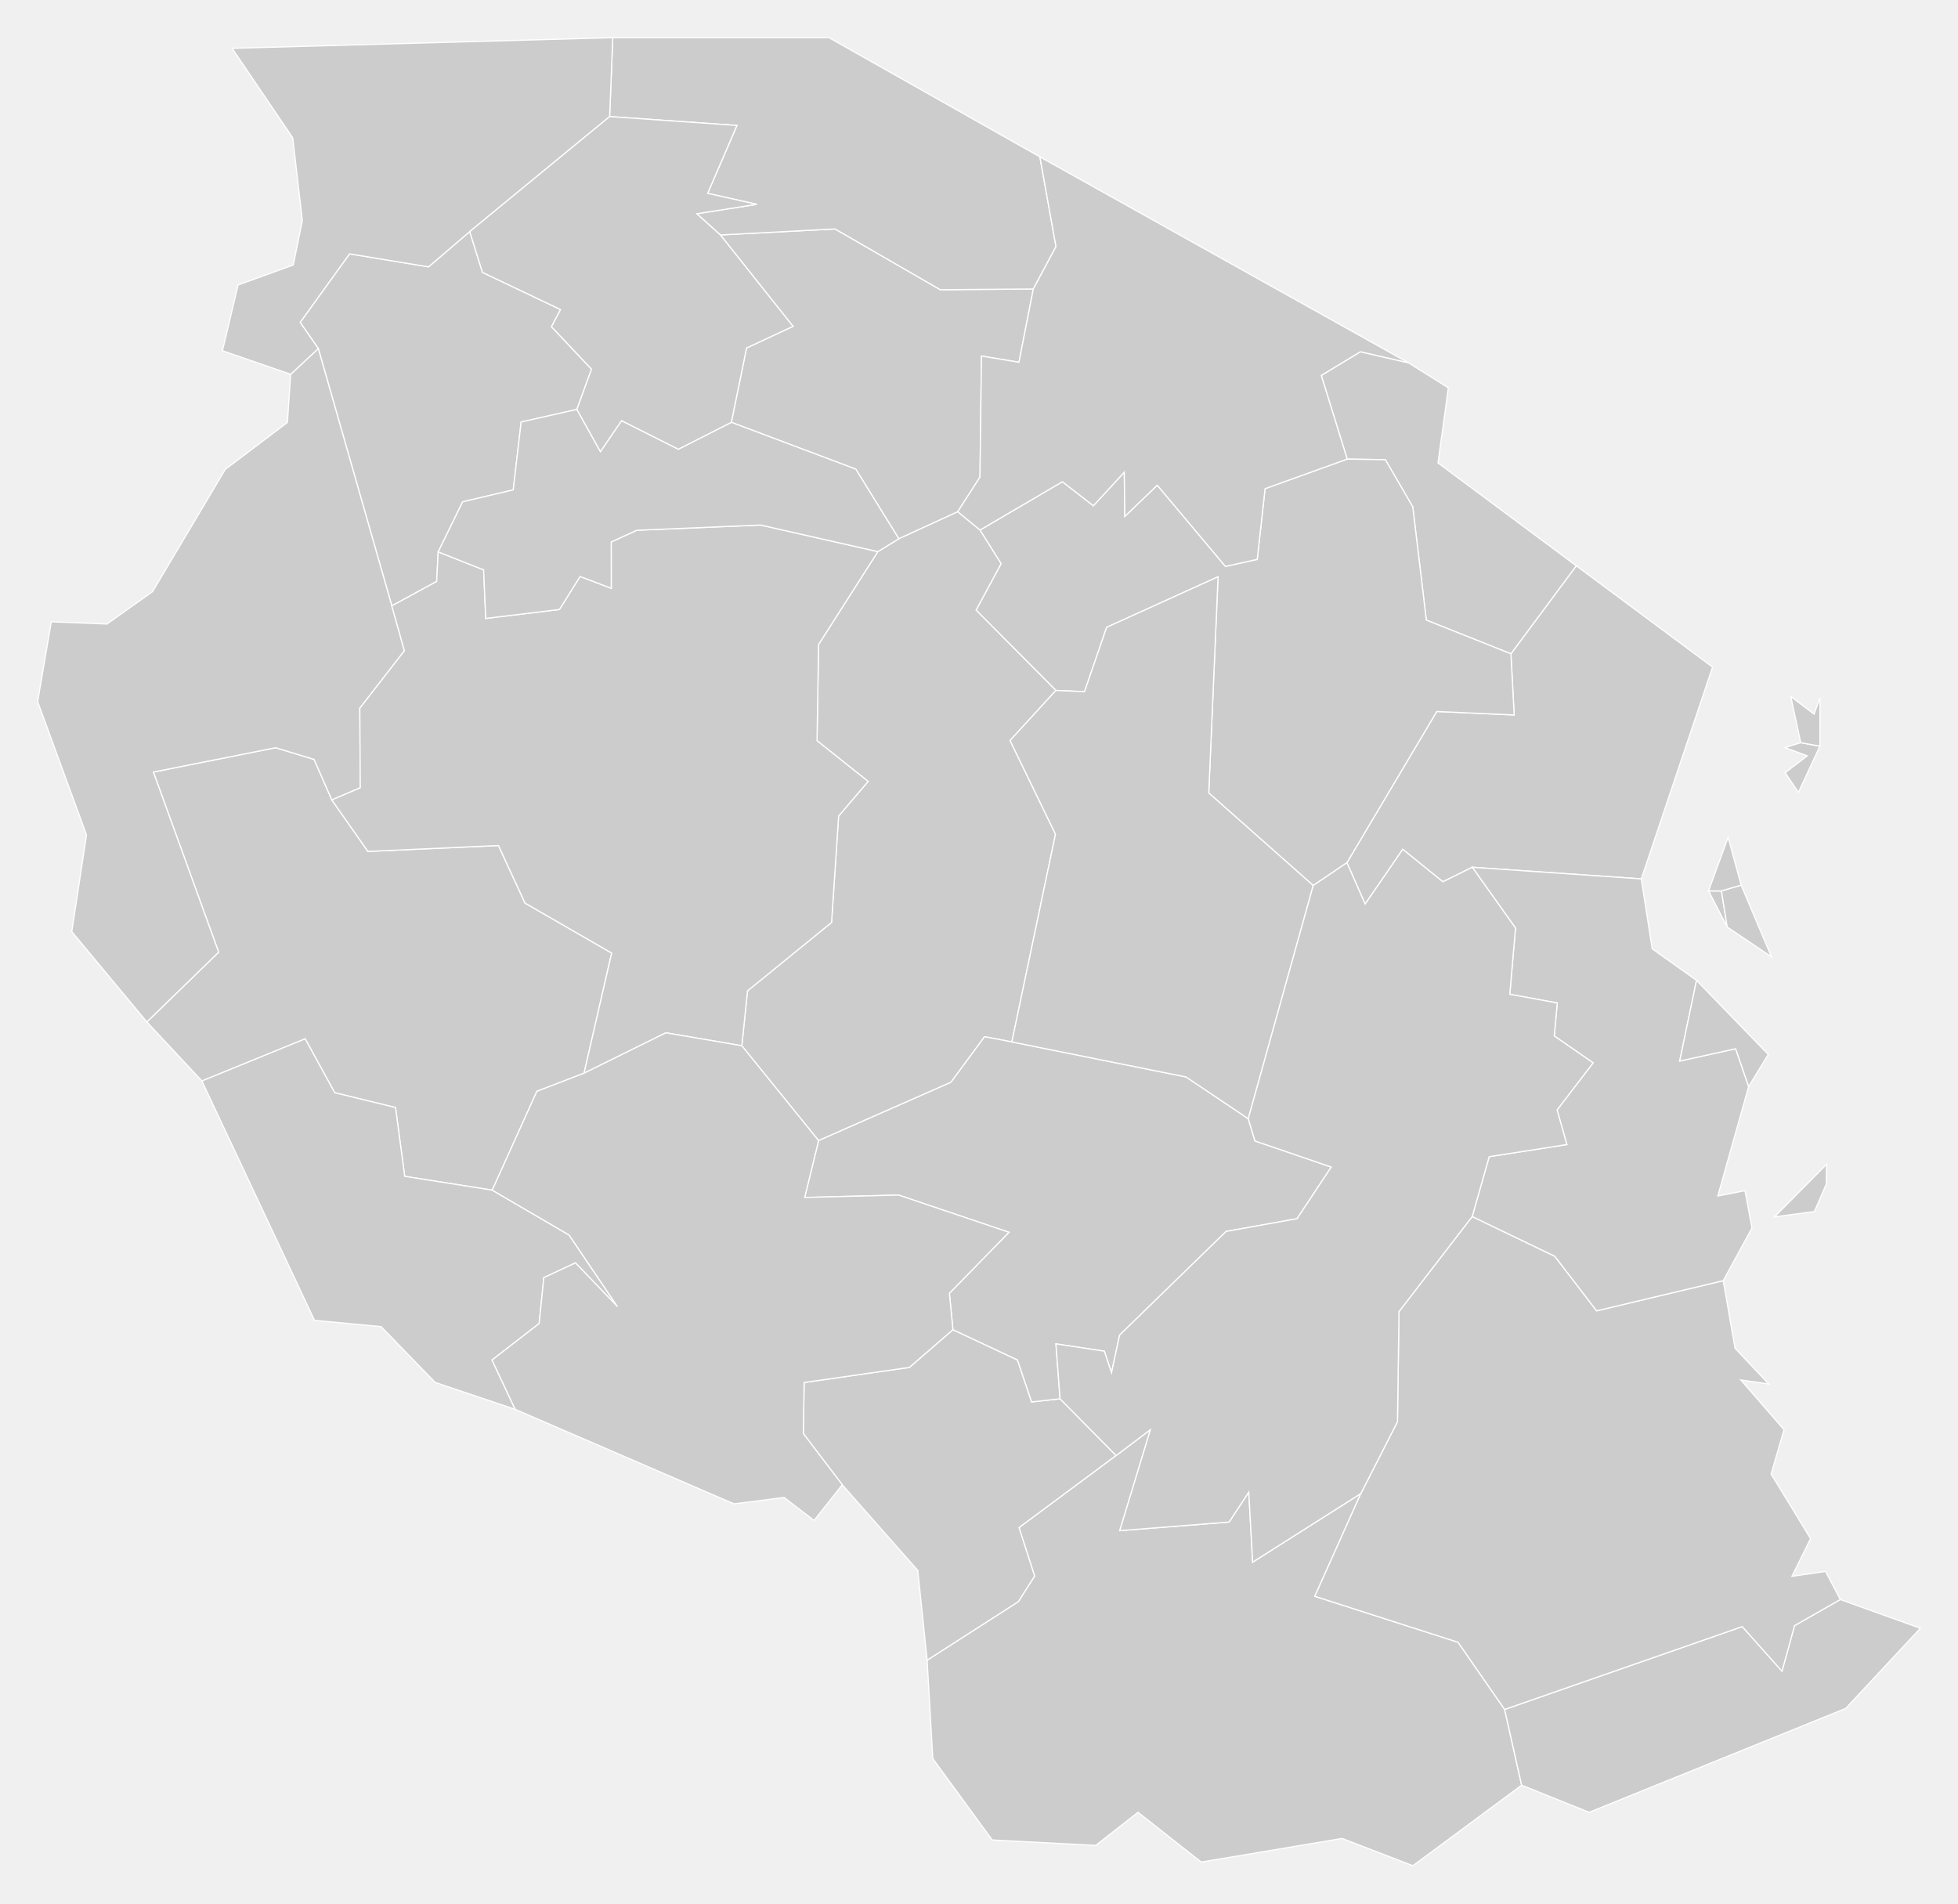
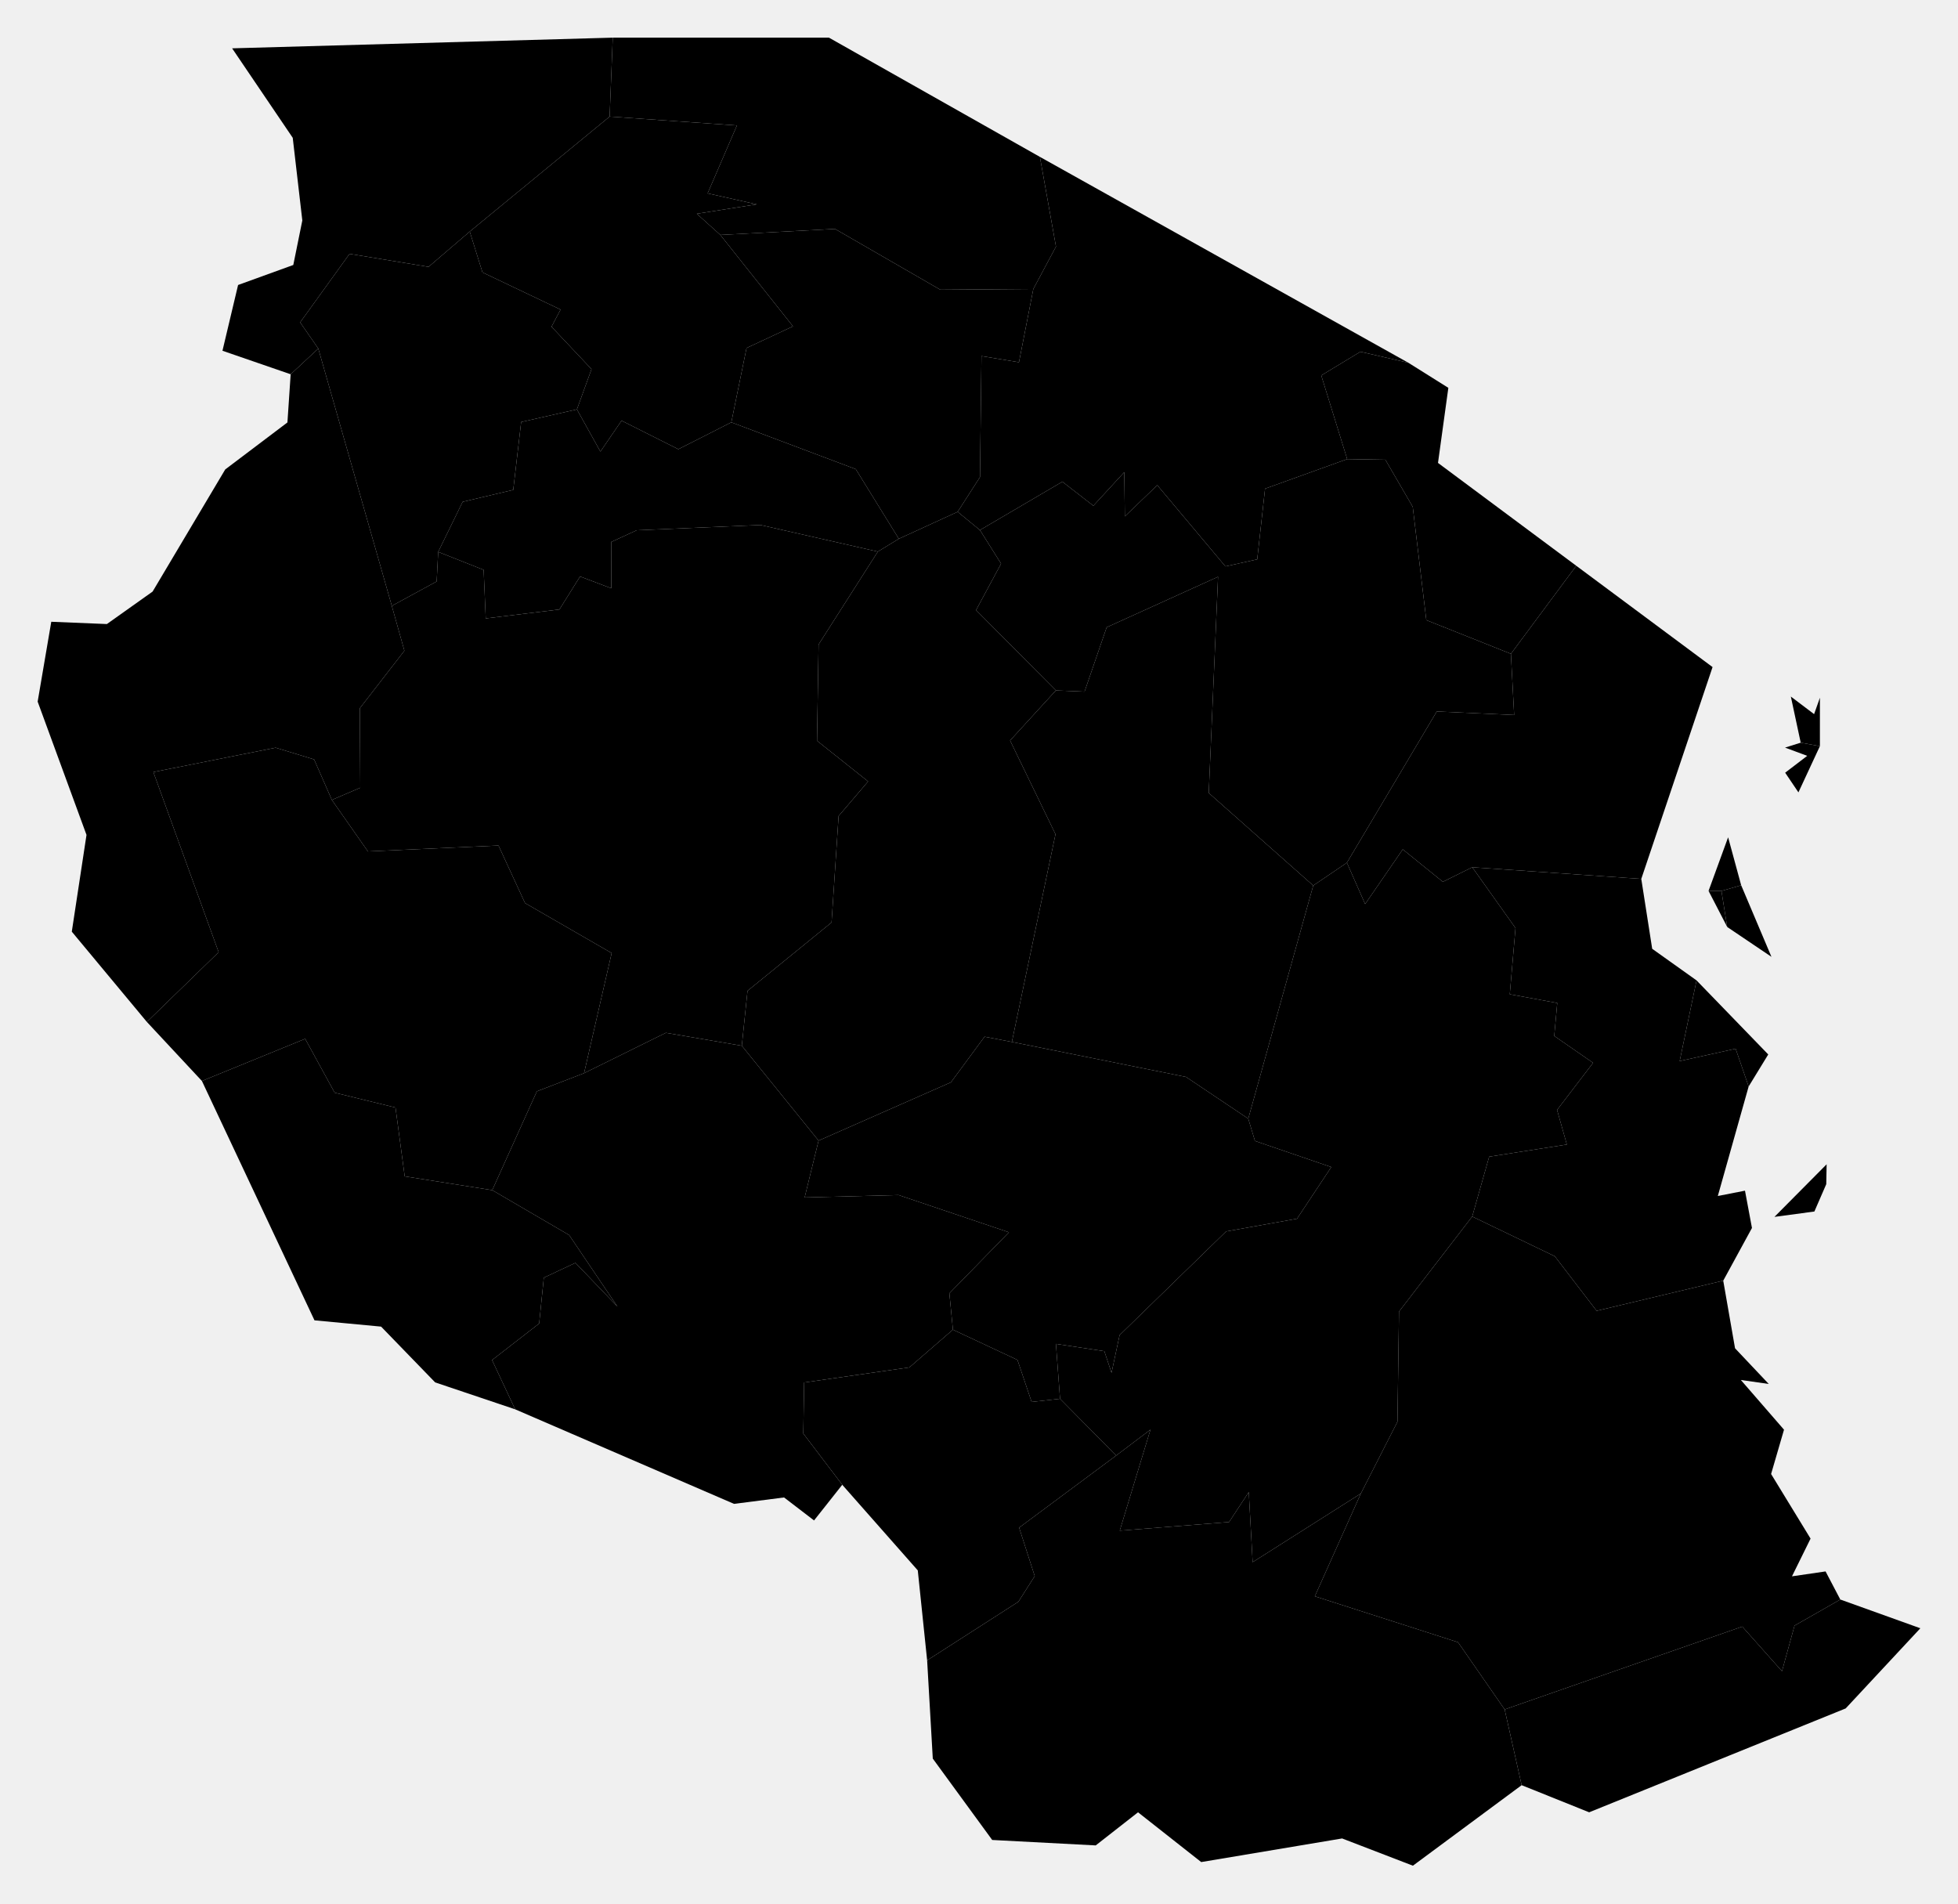
- <svg xmlns="http://www.w3.org/2000/svg" xmlns:ns1="http://amcharts.com/ammap" version="1.1" viewBox="-15.47 -15.98 830.939 807.729">
-   <defs>
-     <style type="text/css">
- 			.land
- 			{
- 				fill: #CCCCCC;
- 				fill-opacity: 1;
- 				stroke:white;
- 				stroke-opacity: 1;
- 				stroke-width:0.5;
- 			}
- 		</style>
-     <ns1:ammap projection="mercator" leftLongitude="29.34" topLatitude="-0.984" rightLongitude="40.445" bottomLatitude="-11.761" />
-   </defs>
+ <svg xmlns="http://www.w3.org/2000/svg" version="1.1" viewBox="-15.47 -15.98 830.939 807.729">
  <g>
    <path id="TZ-29" title="Njombe" class="land" d="M434.39,577.62L422.33,578.96L416.32,561.13L388.93,548.3L370.45,564.31L325.79,570.71L325.44,592.37L341.97,614.12L374.02,650.45L377.99,688.62L416.71,663.76L423.65,652.87L417.03,632.31L458.2,601.72L434.39,577.62z" />
    <path id="TZ-27" title="Geita" class="land" d="M229.36,157.76L235.56,140.68L218.58,122.67L222.42,115.39L189.28,99.61L183.88,82.29L166.4,97.26L132.87,91.75L111.91,120.83L119.61,131.94L150.81,241.14L169.85,230.77L170.49,218.22L180.87,196.98L202.34,191.92L205.7,163.11L229.36,157.76z" />
    <path id="TZ-30" title="Simiyu" class="land" d="M423.05,106.66L383.57,106.96L338.89,81.17L290.23,83.72L321.06,122.5L301.35,131.7L294.89,163.24L347.7,183.11L365.98,212.67L390.95,201.22L400.42,186.47L401.05,135.13L416.96,137.75L423.05,106.66z" />
    <path id="TZ-28" title="Katavi" class="land" d="M125.36,323.48L117.83,306.3L101.5,301.32L49.61,311.66L77.32,388.1L46.86,417.7L70.22,442.76L114.04,424.87L126.56,447.73L152.37,454.03L156.28,483.23L193.43,489.09L212.37,447.15L232.4,439.45L244.11,388.47L207.34,367.26L196.08,342.84L140.66,345.33L125.36,323.48z" />
    <path id="TZ-25" title="Tanga" class="land" d="M681.06,357L711.31,267.11L653.47,224.12L625.73,261.48L627.11,287.44L594.27,285.95L556.13,350.13L563.87,367.68L579.84,344.46L596.86,358.24L609.33,352.06L681.06,357z" />
    <path id="TZ-13" title="Mara" class="land" d="M336.33,0L244.57,0L243.25,33.49L297.27,37.26L284.83,66.08L305.69,70.73L280.24,74.73L290.23,83.72L338.89,81.17L383.57,106.96L423.05,106.66L432.67,88.68L425.84,50.59L336.33,0z" />
    <path id="TZ-09" title="Kilimanjaro" class="land" d="M582.24,137.98L561.87,133.28L545.25,143.34L556.25,178.85L572.45,179.11L584.07,199.11L589.83,247.18L625.73,261.48L653.47,224.12L594.79,180.47L599.18,148.61L582.24,137.98z" />
    <path id="TZ-26" title="Manyara" class="land" d="M625.73,261.48L589.83,247.18L584.07,199.11L572.45,179.11L556.25,178.85L521.4,191.4L518.07,221.4L504.57,224.38L475.66,189.92L461.89,203.16L461.66,184.38L448.53,198.65L435.39,188.44L400.4,208.97L409.37,223.23L398.75,242.93L432.63,277.03L444.79,277.54L454.17,250.24L501.45,228.79L497.5,320.53L541.84,359.82L556.13,350.13L594.27,285.95L627.11,287.44L625.73,261.48z" />
    <path id="TZ-01" title="Arusha" class="land" d="M582.24,137.98L425.84,50.59L432.67,88.68L423.05,106.66L416.96,137.75L401.05,135.13L400.42,186.47L390.95,201.22L400.4,208.97L435.39,188.44L448.53,198.65L461.66,184.38L461.89,203.16L475.66,189.92L504.57,224.38L518.07,221.4L521.4,191.4L556.25,178.85L545.25,143.34L561.87,133.28L582.24,137.98z" />
    <path id="TZ-23" title="Singida" class="land" d="M400.4,208.97L390.95,201.22L365.98,212.67L357.07,218.11L331.92,257.53L331.26,298.37L352.94,315.64L340.42,330.32L337.43,375.48L301.76,404.51L299.34,427.81L331.92,468.07L388.09,443.32L402.36,423.97L413.95,426.19L432.46,338.03L413.19,298.27L432.63,277.03L398.75,242.93L409.37,223.23L400.4,208.97z" />
    <path id="TZ-21" title="Ruvuma" class="land" d="M584.14,775.77L630.29,741.6L623.08,709.46L603.3,680.95L542.52,661.44L562.05,617.83L516.13,646.96L514.49,617.21L506.13,629.93L459.73,633.59L472.76,590.72L458.2,601.72L417.03,632.31L423.65,652.87L416.71,663.76L377.99,688.62L380.39,730.32L405.6,764.85L449.53,767.16L467.49,753.11L494.3,774.23L554.1,764.21L584.14,775.77z" />
    <path id="TZ-17" title="Mtwara" class="land" d="M630.29,741.6L658.94,753.11L767.8,709.03L799.49,675.01L765.52,662.81L746.1,673.89L740.77,693.23L723.92,674.3L623.08,709.46L630.29,741.6z" />
    <path id="TZ-12" title="Lindi" class="land" d="M715.84,527.5L662.11,540.3L644.35,517.14L609.31,500.28L578.24,540.62L577.59,587.35L562.05,617.83L542.52,661.44L603.3,680.95L623.08,709.46L723.92,674.3L740.77,693.23L746.1,673.89L765.52,662.81L759.27,650.89L745.01,652.97L752.9,636.96L736.15,609.55L741.63,590.74L723.31,569.64L735.16,571.34L720.85,556.2L715.84,527.5z" />
    <path id="TZ-04" title="Iringa" class="land" d="M413.95,426.19L402.36,423.97L388.09,443.32L331.92,468.07L326.01,492.19L365.87,491.17L412.71,506.97L387.43,532.86L388.93,548.3L416.32,561.13L422.33,578.96L434.39,577.62L432.65,554.33L453.19,557.43L456.24,566.6L459.67,550.61L504.87,506.6L534.96,501.21L549.5,479.29L517.11,468.2L514.27,458.76L487.85,441.04L413.95,426.19z" />
    <path id="TZ-03" title="Dodoma" class="land" d="M541.84,359.82L497.5,320.53L501.45,228.79L454.17,250.24L444.79,277.54L432.63,277.03L413.19,298.27L432.46,338.03L413.95,426.19L487.85,441.04L514.27,458.76L541.84,359.82z" />
    <path id="TZ-15" title="Zanzibar West" class="land" d="M715.08,362.12L709.61,362.09L717.53,377.41L715.08,362.12z" />
    <path id="TZ-07" title="Kaskazini-Unguja (Zanzibar North)" class="land" d="M723.45,359.7L717.91,339.34L709.61,362.09L715.08,362.12L723.45,359.7z" />
    <path id="TZ-19" title="Pwani" class="land" d="M759.56,486.55L759.72,478.11L737.57,500.43L754.52,498.15L759.56,486.55zM681.06,357L609.33,352.06L627.68,377.86L625.25,405.96L645.4,409.66L644.12,423.65L660.61,435.06L645.32,455.04L649.47,469.73L616.51,474.88L609.31,500.28L644.35,517.14L662.11,540.3L715.84,527.5L728.03,505.14L725.07,489.31L713.54,491.57L726.62,445.1L721.1,429.07L697.35,434.31L704.51,400.07L685.69,386.66L681.06,357z" />
    <path id="TZ-10" title="Kusini-Pemba" class="land" d="M756.86,300.67L748.72,299.19L742.07,301.28L751.48,304.78L742.12,311.93L747.75,320.28L756.86,300.67z" />
    <path id="TZ-06" title="Kaskazini-Pemba" class="land" d="M756.86,300.67L756.87,280.11L754.4,287.08L744.53,279.62L748.72,299.19L756.86,300.67z" />
    <path id="TZ-16" title="Morogoro" class="land" d="M609.33,352.06L596.86,358.24L579.84,344.46L563.87,367.68L556.13,350.13L541.84,359.82L514.27,458.76L517.11,468.2L549.5,479.29L534.96,501.21L504.87,506.6L459.67,550.61L456.24,566.6L453.19,557.43L432.65,554.33L434.39,577.62L458.2,601.72L472.76,590.72L459.73,633.59L506.13,629.93L514.49,617.21L516.13,646.96L562.05,617.83L577.59,587.35L578.24,540.62L609.31,500.28L616.51,474.88L649.47,469.73L645.32,455.04L660.61,435.06L644.12,423.65L645.4,409.66L625.25,405.96L627.68,377.86L609.33,352.06z" />
    <path id="TZ-02" title="Dar-Es-Salaam" class="land" d="M726.62,445.1L734.94,431.5L704.51,400.07L697.35,434.31L721.1,429.07L726.62,445.1z" />
    <path id="TZ-08" title="Kigoma" class="land" d="M150.81,241.14L119.61,131.94L107.88,142.85L106.51,163.29L80.12,183.23L49.29,235.07L29.89,248.85L6.29,247.88L0.51,281.77L21.24,338.33L15,379.39L46.86,417.7L77.32,388.1L49.61,311.66L101.5,301.32L117.83,306.3L125.36,323.48L137.43,318.32L137.23,284.58L156.15,260.18L150.81,241.14z" />
    <path id="TZ-05" title="Kagera" class="land" d="M244.57,0L83.04,4.53L108.76,42.5L112.83,77.58L109,96.47L85.57,104.96L78.94,132.87L107.88,142.85L119.61,131.94L111.91,120.83L132.87,91.75L166.4,97.26L183.88,82.29L243.25,33.49L244.57,0z" />
    <path id="TZ-24" title="Tabora" class="land" d="M357.07,218.11L307.28,206.82L254.73,209.05L243.91,214.02L243.94,233.68L230.7,228.66L221.94,242.66L190.67,246.46L189.78,225.86L170.49,218.22L169.85,230.77L150.81,241.14L156.15,260.18L137.23,284.58L137.43,318.32L125.36,323.48L140.66,345.33L196.08,342.84L207.34,367.26L244.11,388.47L232.4,439.45L267.11,422.32L299.34,427.81L301.76,404.51L337.43,375.48L340.42,330.32L352.94,315.64L331.26,298.37L331.92,257.53L357.07,218.11z" />
    <path id="TZ-22" title="Shinyanga" class="land" d="M294.89,163.24L272.41,174.65L248.31,162.53L239.33,175.66L229.36,157.76L205.7,163.11L202.34,191.92L180.87,196.98L170.49,218.22L189.78,225.86L190.67,246.46L221.94,242.66L230.7,228.66L243.94,233.68L243.91,214.02L254.73,209.05L307.28,206.82L357.07,218.11L365.98,212.67L347.7,183.11L294.89,163.24z" />
    <path id="TZ-18" title="Mwanza" class="land" d="M290.23,83.72L280.24,74.73L305.69,70.73L284.83,66.08L297.27,37.26L243.25,33.49L183.88,82.29L189.28,99.61L222.42,115.39L218.58,122.67L235.56,140.68L229.36,157.76L239.33,175.66L248.31,162.53L272.41,174.65L294.89,163.24L301.35,131.7L321.06,122.5L290.23,83.72z" />
    <path id="TZ-11" title="Zanzibar South" class="land" d="M717.53,377.41L736.3,390.07L723.45,359.7L715.08,362.12L717.53,377.41z" />
    <path id="TZ-20" title="Rukwa" class="land" d="M193.43,489.09L156.28,483.23L152.37,454.03L126.56,447.73L114.04,424.87L70.22,442.76L117.99,544.33L146.26,547L169.2,570.67L203.16,582.1L193.35,561.19L213.34,545.68L215.32,526.23L228.74,519.95L246.57,538.51L226.06,508.14L193.43,489.09z" />
    <path id="TZ-14" title="Mbeya" class="land" d="M299.34,427.81L267.11,422.32L232.4,439.45L212.37,447.15L193.43,489.09L226.06,508.14L246.57,538.51L228.74,519.95L215.32,526.23L213.34,545.68L193.35,561.19L203.16,582.1L296.04,622.22L317.27,619.5L330,629.25L341.97,614.12L325.44,592.37L325.79,570.71L370.45,564.31L388.93,548.3L387.43,532.86L412.71,506.97L365.87,491.17L326.01,492.19L331.92,468.07L299.34,427.81z" />
  </g>
</svg>
